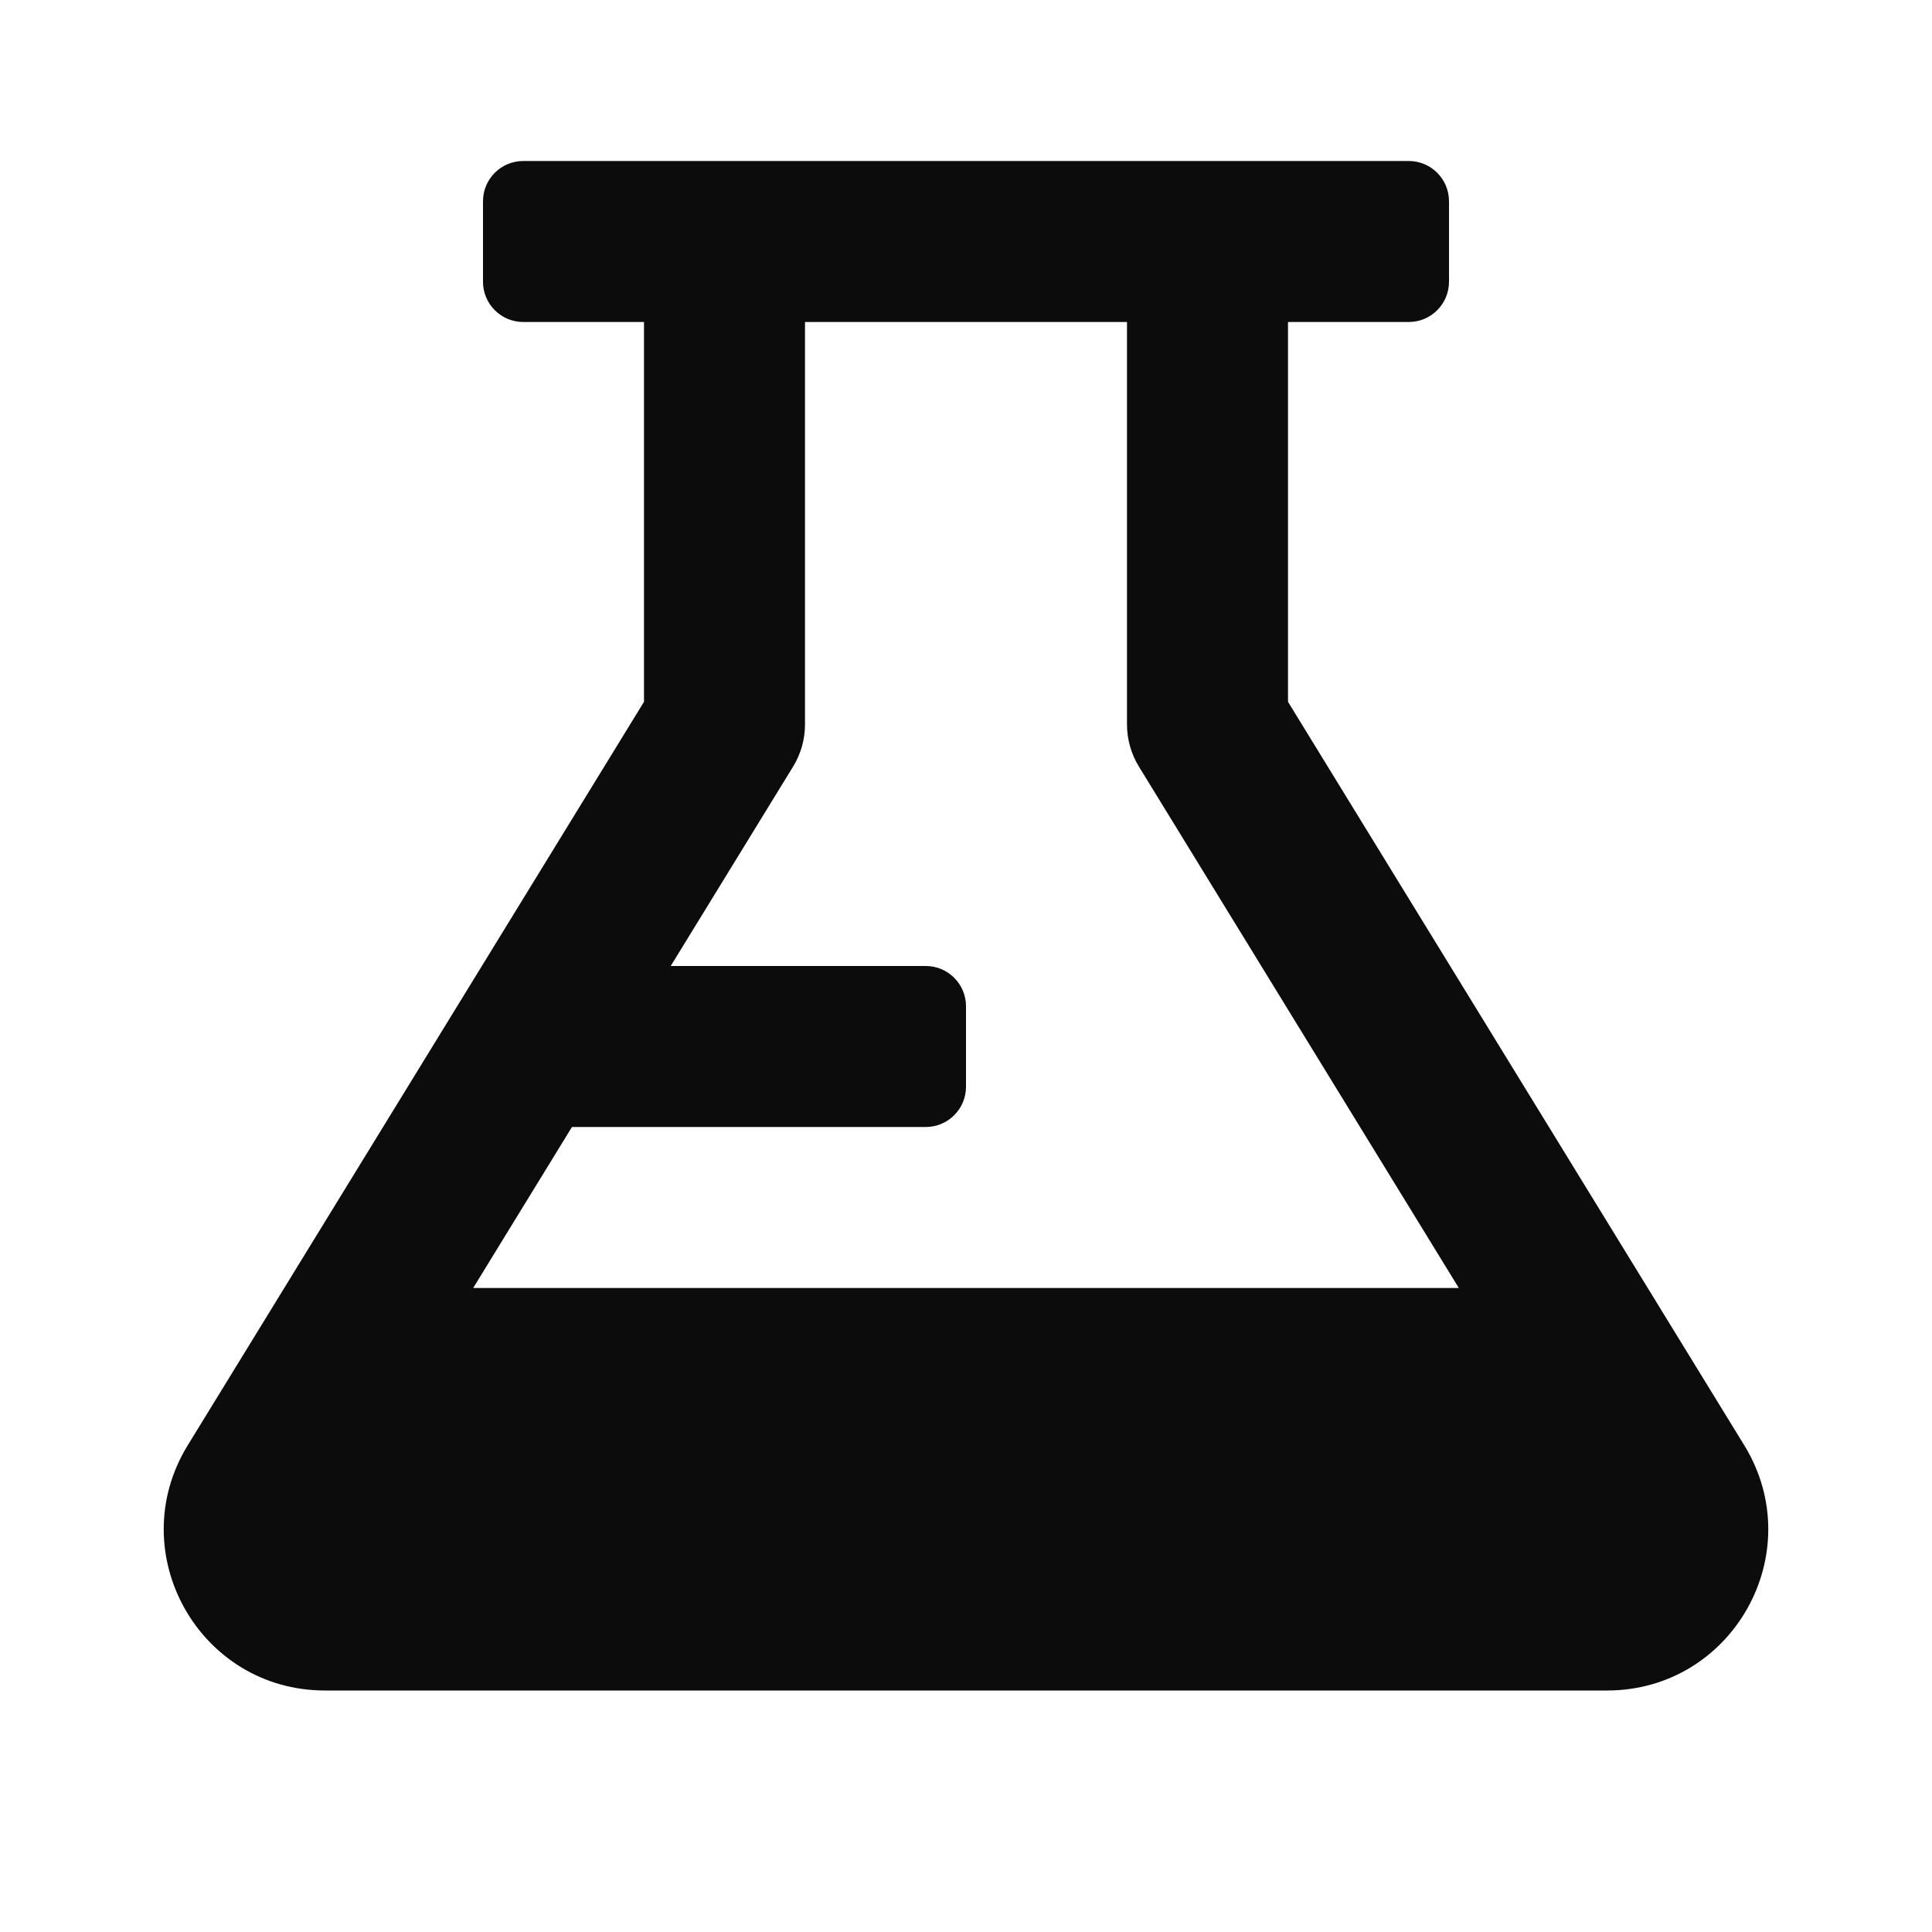
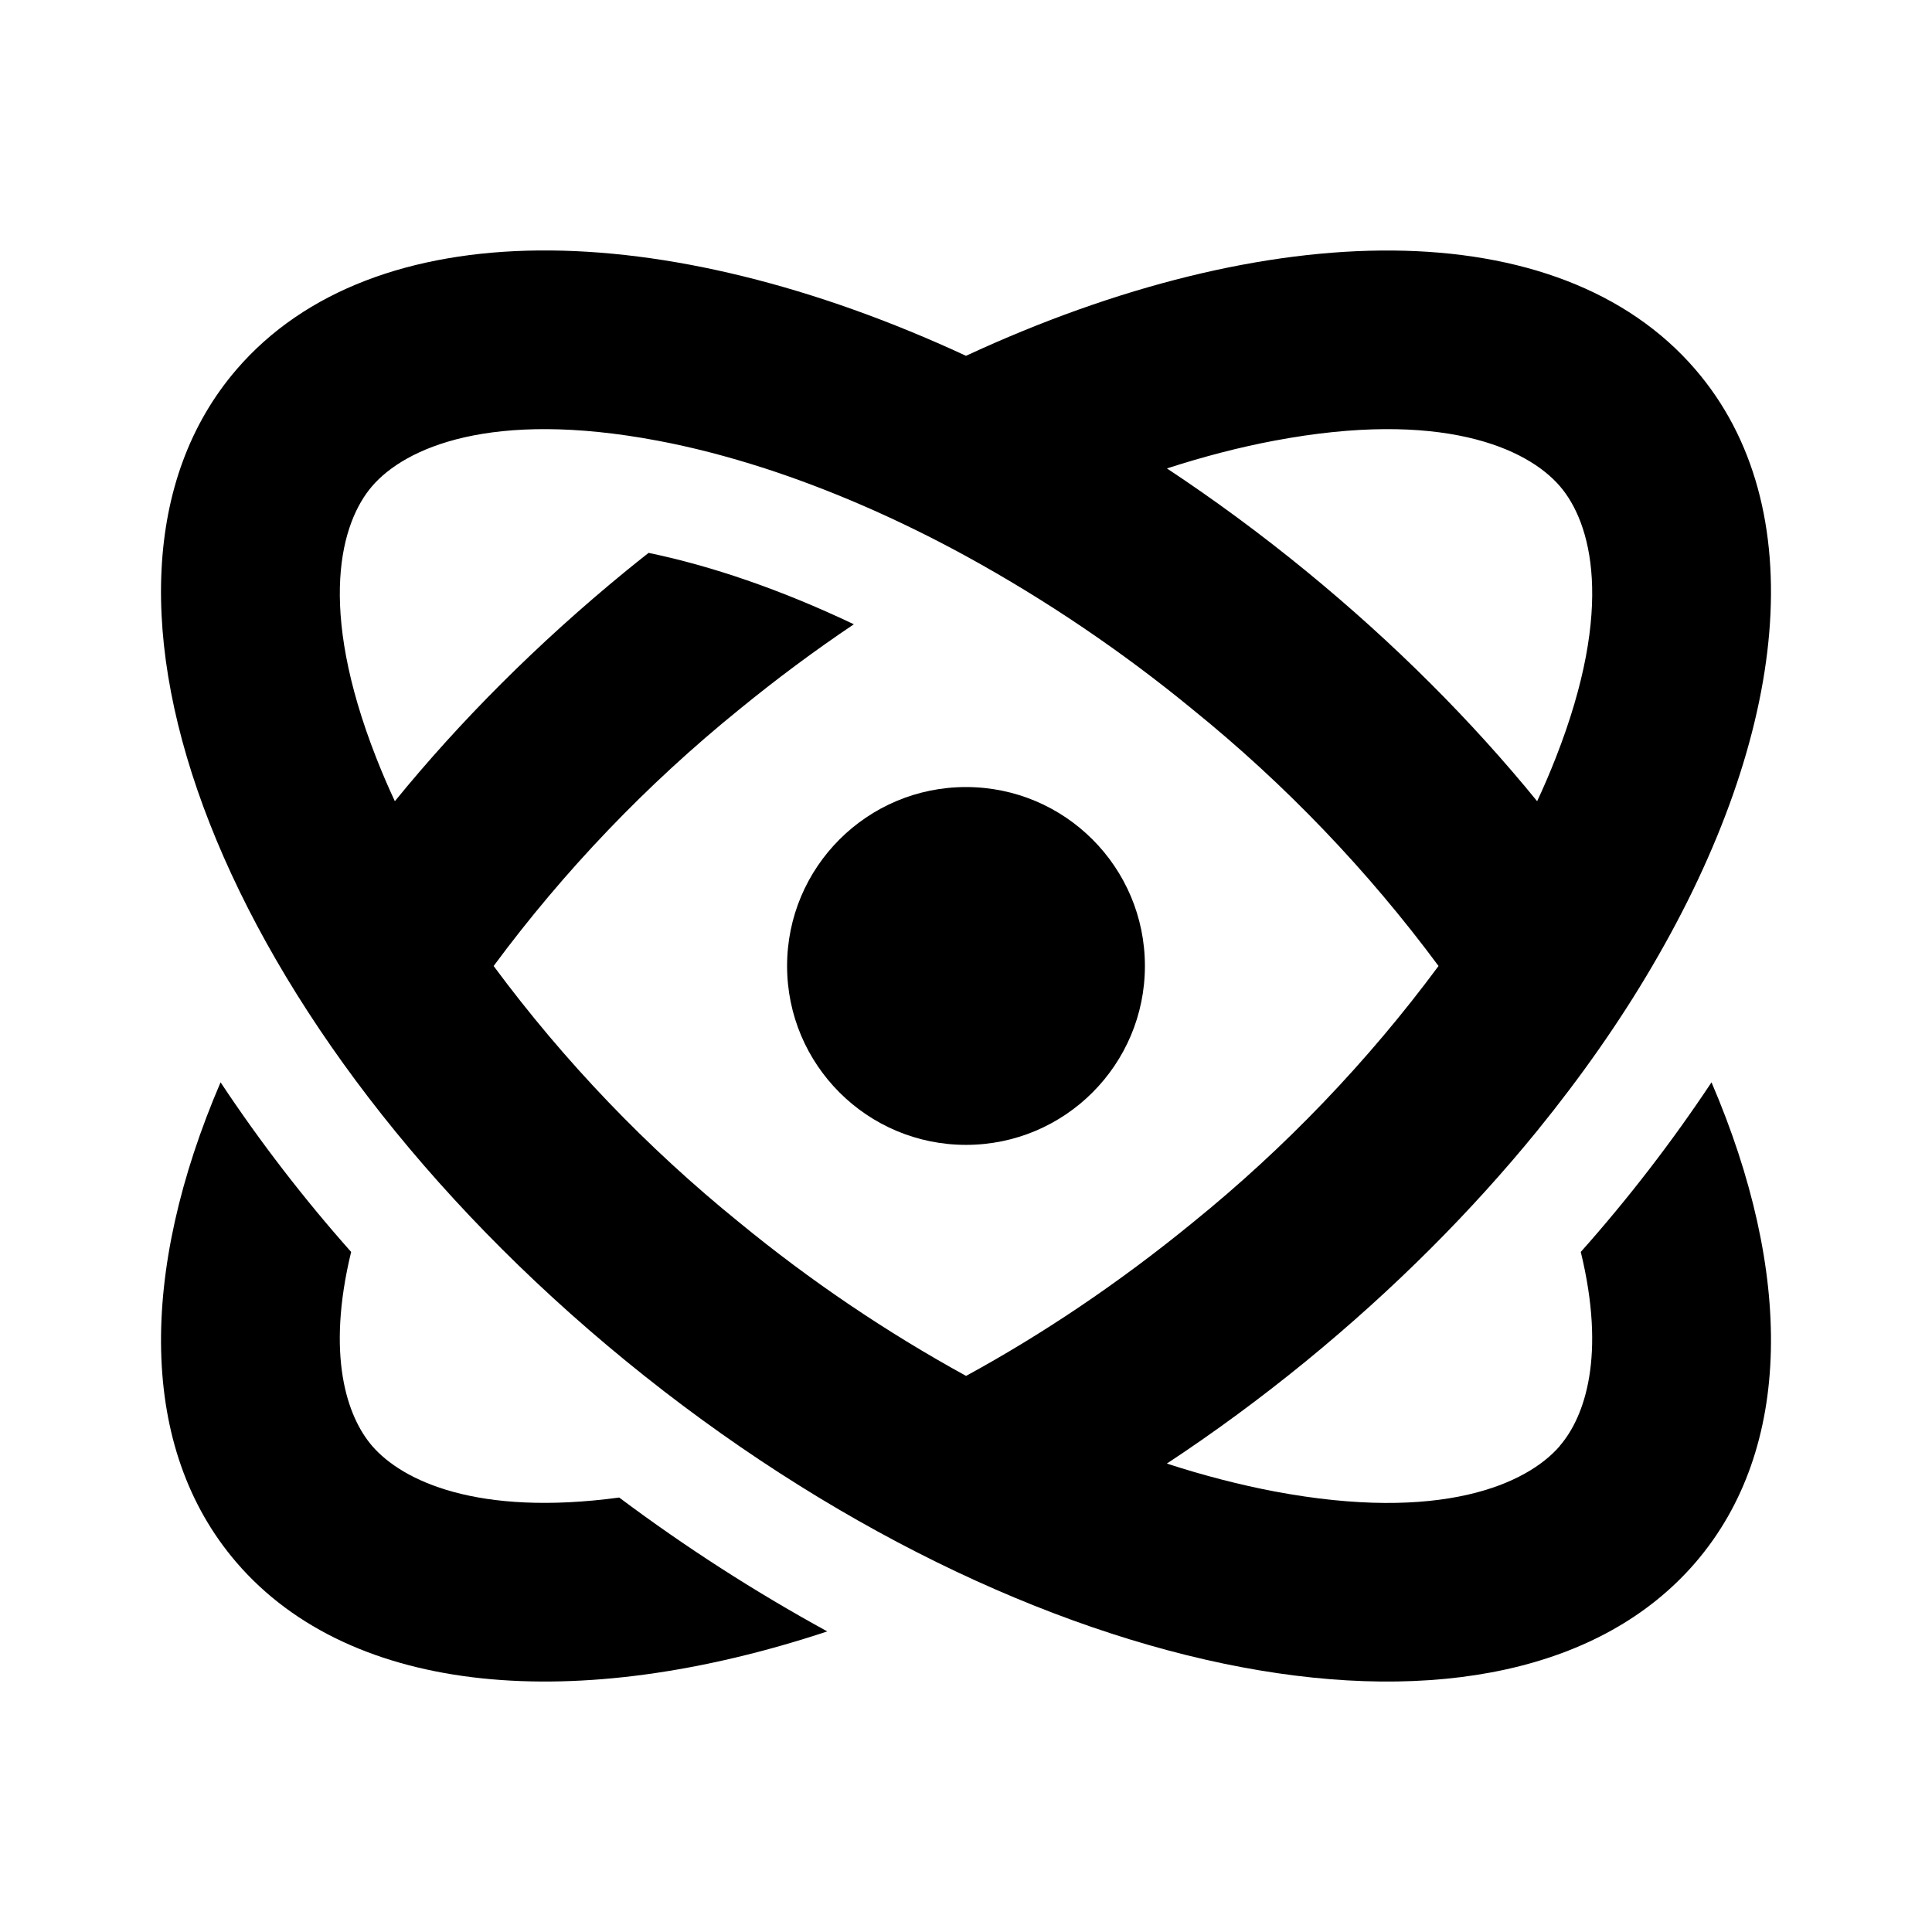
<svg aria-label="labs icon" viewBox="0 0 24 24">
-   <path fill-rule="evenodd" clip-rule="evenodd" d="M8 4H6.5a.5.5 0 01-.5-.5v-1a.5.5 0 01.5-.5h11a.5.5 0 01.5.5v1a.5.5 0 01-.5.5H16v4.718l5.668 9.236c.817 1.333-.141 3.046-1.705 3.046H4.037c-1.564 0-2.522-1.713-1.705-3.046L8 8.718V4zm2 0v5a1 1 0 01-.148.523L8.332 12H11.5a.5.5 0 01.5.5v1a.5.5 0 01-.5.5H7.105l-1.227 2h12.244l-3.974-6.477A1 1 0 0114 9V4h-4z" fill-opacity=".95" />
+   <path d="M12 14.222a2.222 2.222 0 100-4.445 2.222 2.222 0 000 4.445z" />
+   <path clip-rule="evenodd" d="M19.377 17.96c.314-.364.573-1.123.26-2.408a18.916 18.916 0 001.624-2.107c1.01 2.354 1.023 4.545-.2 5.966-2.332 2.71-8.28 1.588-13.285-2.504C2.77 12.814.606 7.299 2.939 4.589 4.634 2.62 8.237 2.674 12 4.42c3.763-1.745 7.367-1.799 9.061.17 1.471 1.709 1.154 4.532-.536 7.411-.4.684-.88 1.37-1.43 2.047-.808.992-1.77 1.96-2.87 2.86-.567.463-1.145.888-1.73 1.273.462.15.91.265 1.337.346 2.07.39 3.136-.09 3.545-.565zm-.282-8.007a9.32 9.32 0 00.23-.536c.741-1.885.439-2.93.052-3.378-.409-.475-1.474-.955-3.545-.565-.427.08-.875.196-1.336.345.584.386 1.162.811 1.728 1.274 1.1.9 2.063 1.868 2.871 2.86zM12 6.908a18.3 18.3 0 012.817 1.906A17.479 17.479 0 0117.87 12a17.48 17.48 0 01-3.052 3.186c-.929.76-1.88 1.395-2.817 1.906a18.36 18.36 0 01-2.817-1.906A17.478 17.478 0 016.132 12a17.477 17.477 0 013.05-3.186c.471-.385.947-.738 1.425-1.059-.91-.433-1.777-.727-2.55-.887-.095.074-.188.15-.281.225-1.1.9-2.063 1.868-2.871 2.86a9.32 9.32 0 01-.23-.536c-.741-1.885-.438-2.93-.052-3.378.409-.475 1.474-.955 3.545-.565.427.08.875.196 1.336.345.8.26 1.641.622 2.496 1.089z" fill-rule="evenodd" />
+   <path d="M10.277 20.266a21.675 21.675 0 01-2.585-1.663c-1.76.237-2.693-.205-3.07-.642-.313-.365-.572-1.124-.26-2.409a18.915 18.915 0 01-1.622-2.107c-1.011 2.354-1.024 4.545.199 5.966 1.433 1.665 4.232 1.883 7.338.855z" />
</svg>
